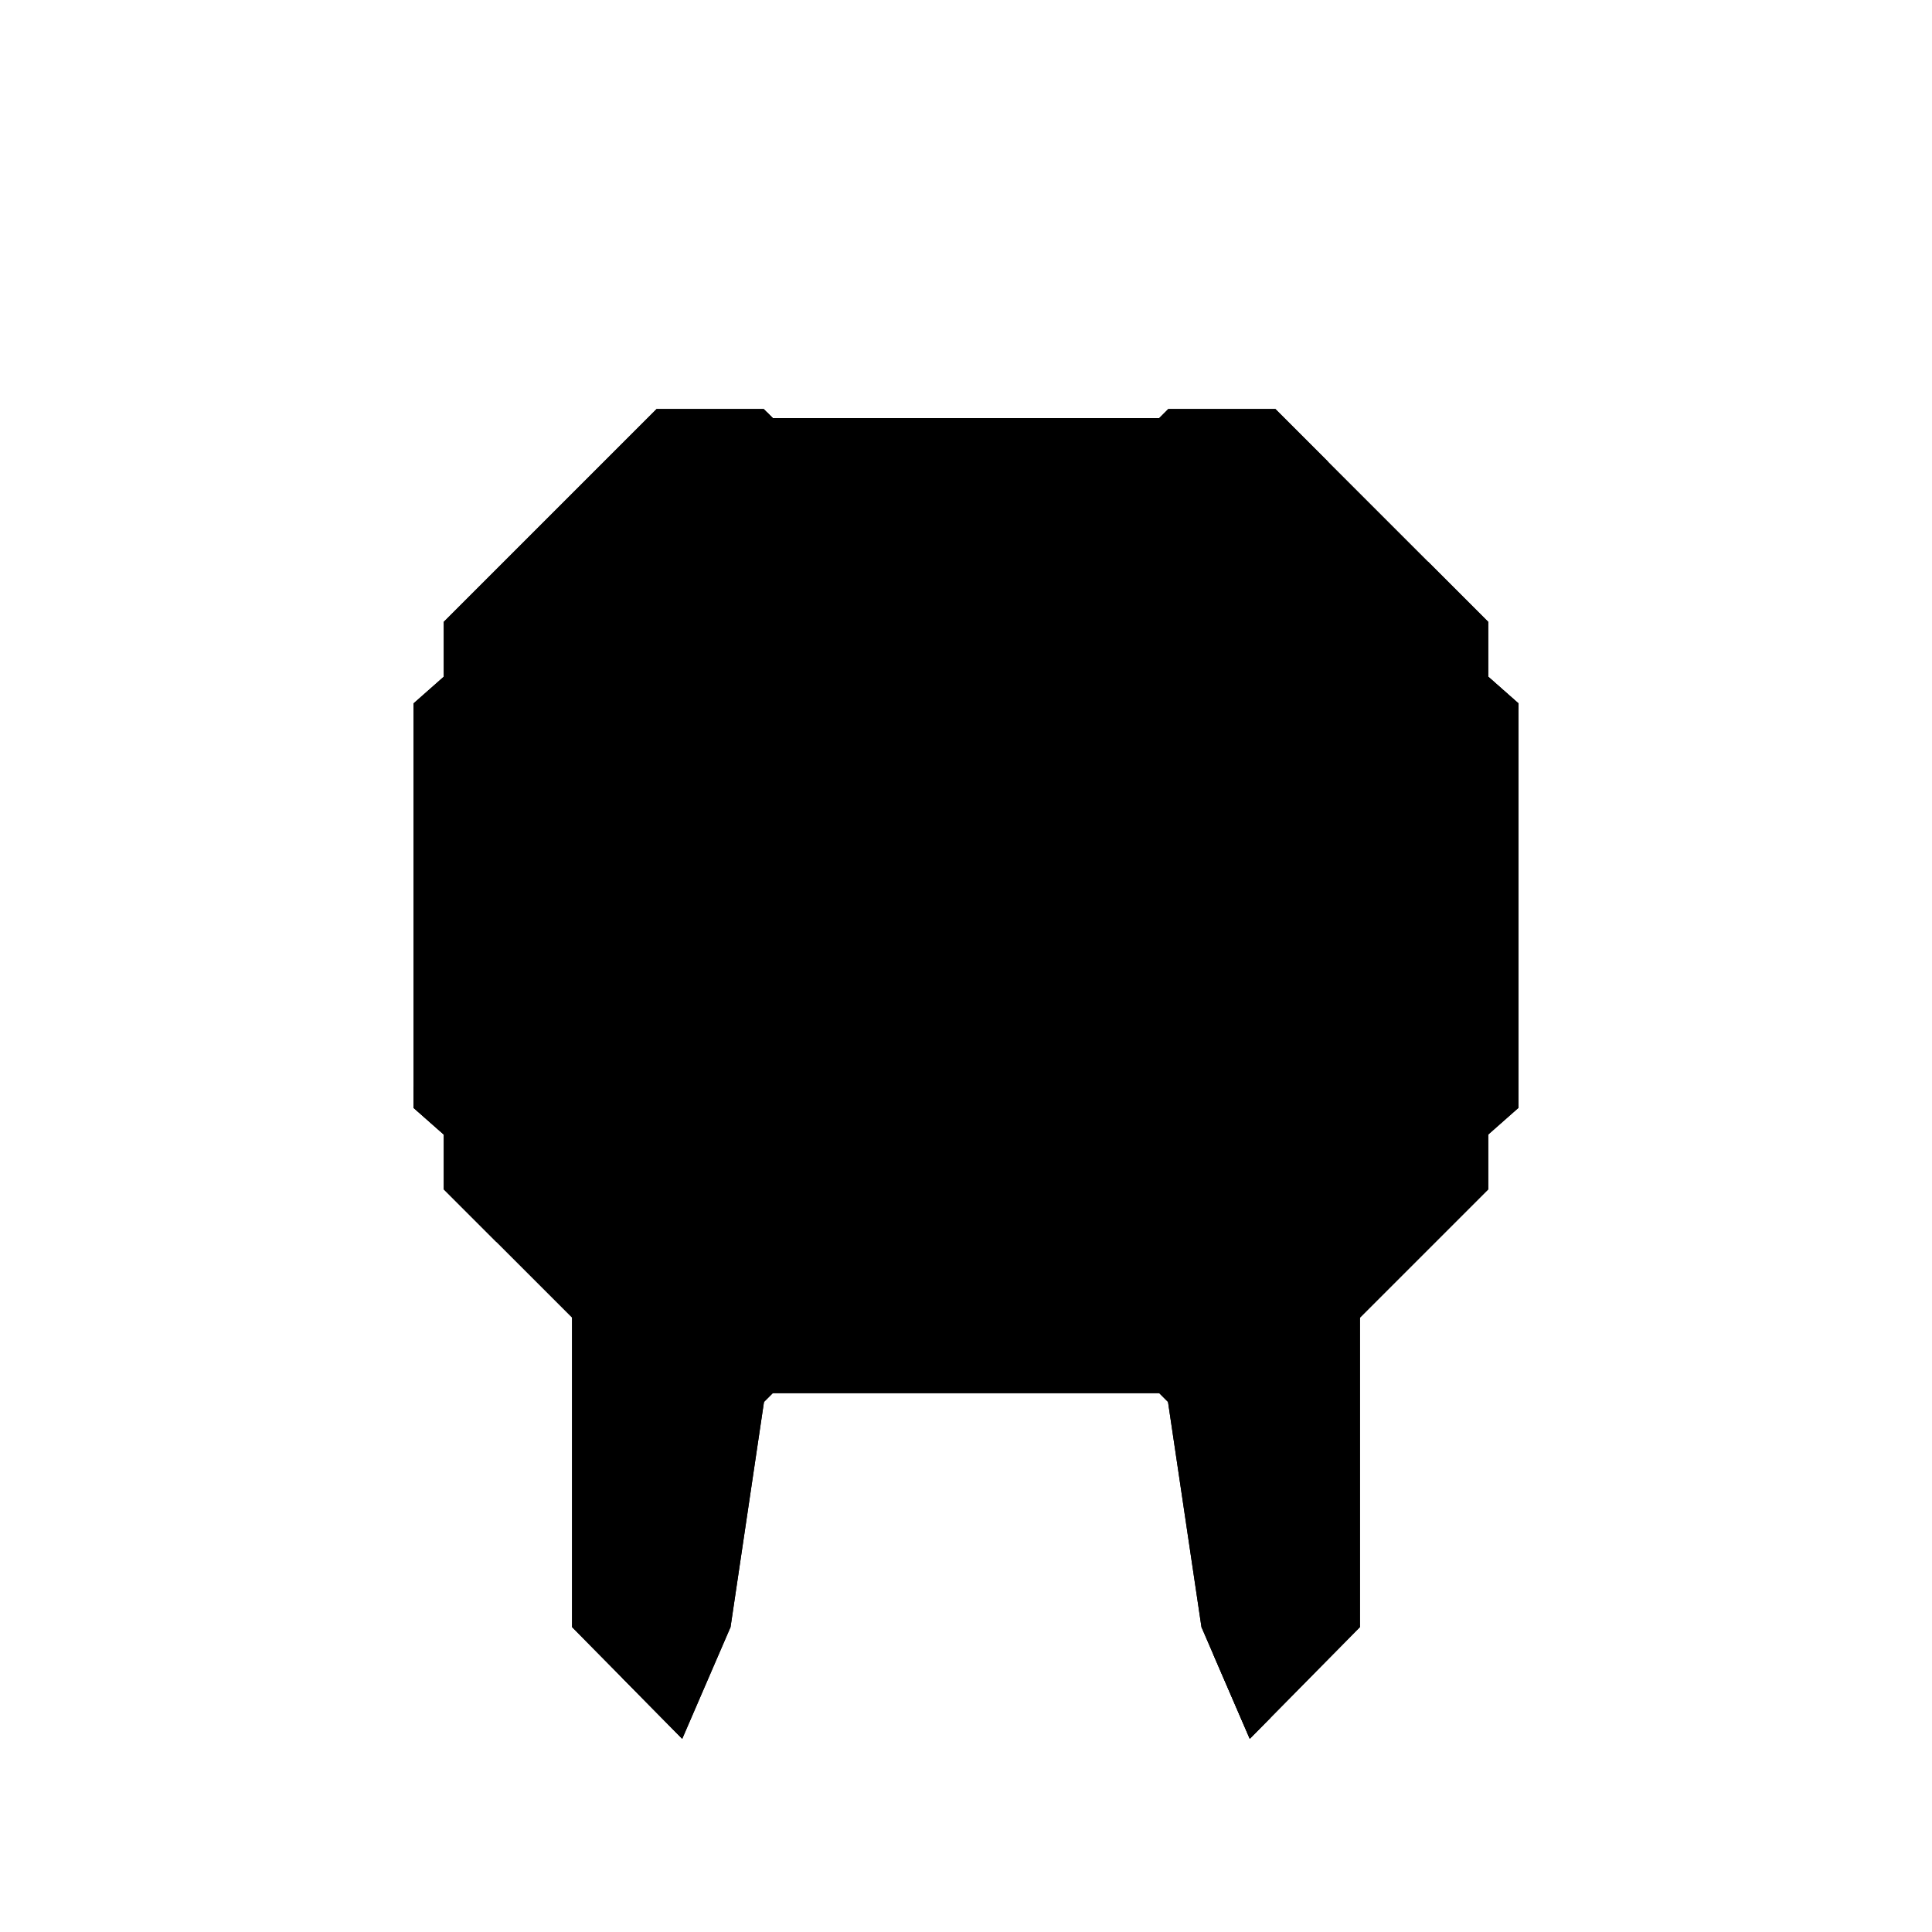
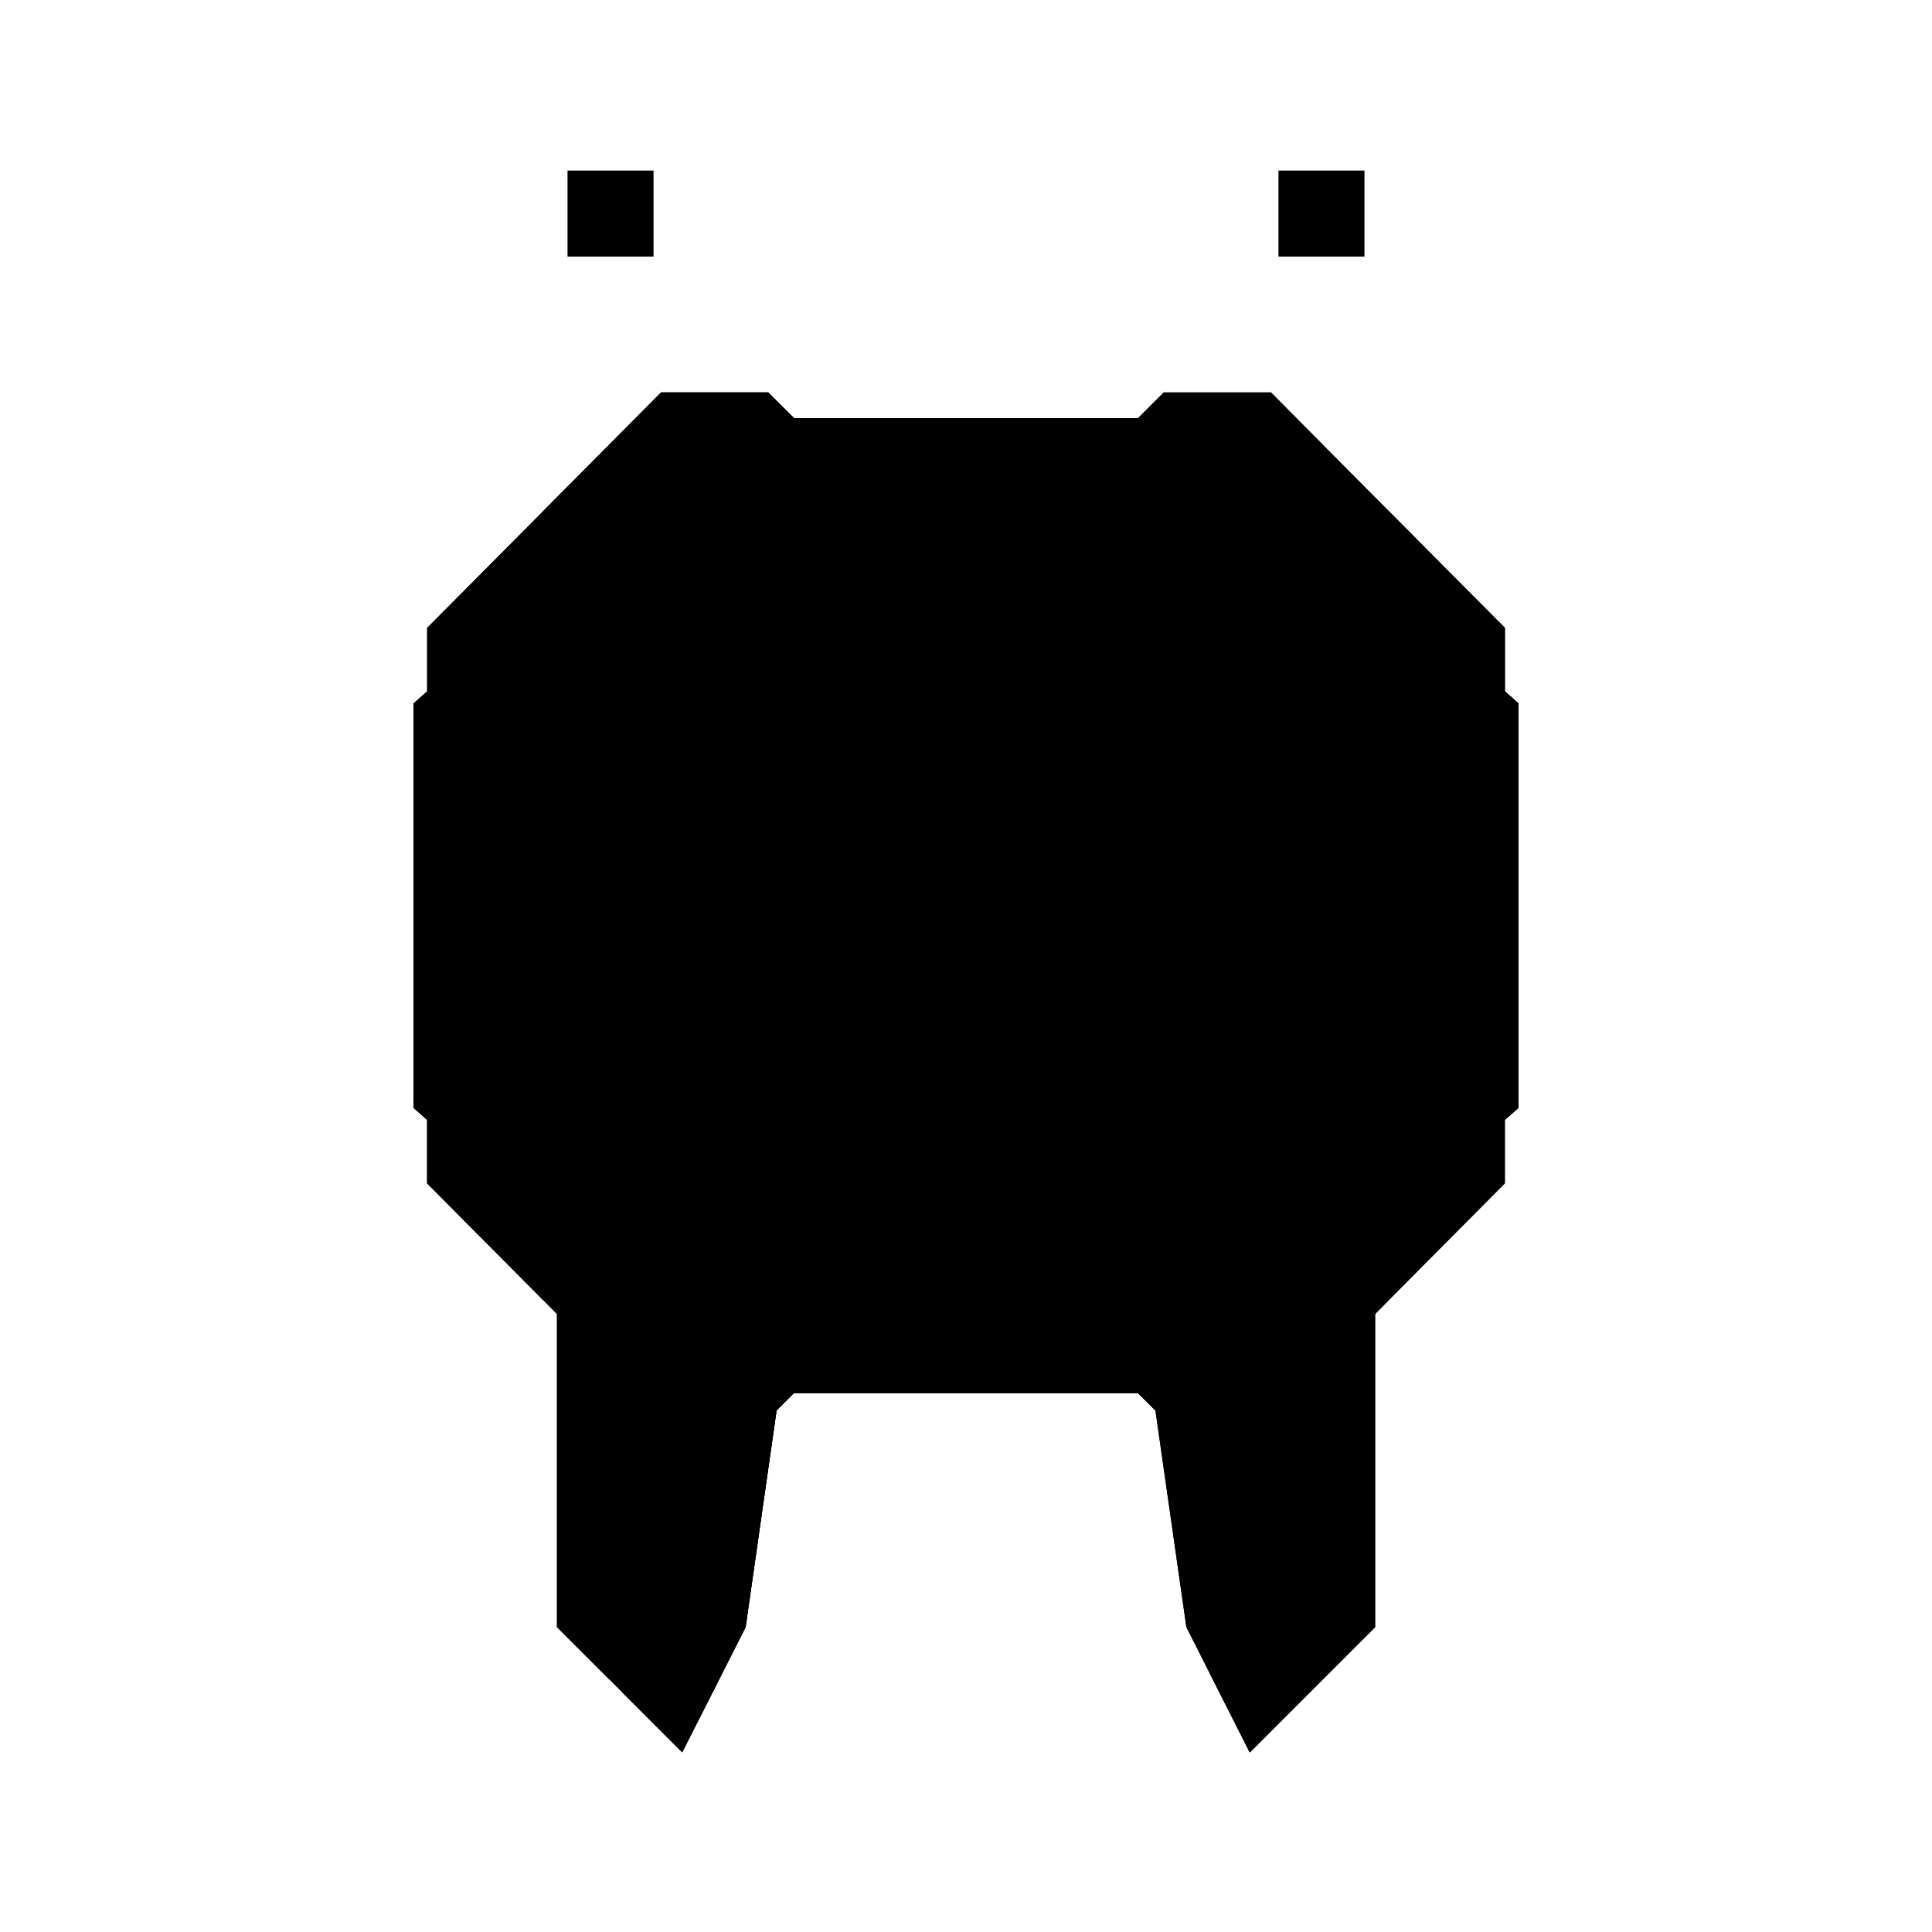
<svg xmlns="http://www.w3.org/2000/svg" width="128" height="128" viewBox="0 0 128 128">
  <defs>
    <filter id="glowS" x="-100%" y="-100%" width="300%" height="300%">
      <feGaussianBlur stdDeviation="2" />
    </filter>
    <filter id="glowM" x="-100%" y="-100%" width="300%" height="300%">
      <feGaussianBlur stdDeviation="5" />
    </filter>
    <filter id="glowL" x="-100%" y="-100%" width="300%" height="300%">
      <feGaussianBlur stdDeviation="12" />
    </filter>
  </defs>
  <g id="base">
-     <clipPath id="c85">
-       <path d="M37.9,80.2 L52.5,80.2 L48.4,107.8 L45.2,115.2 L37.9,107.8 Z" />
+     <polyline points="49.4,34.2 40.5,14.1" fill="none" stroke="@INK@" stroke-width="2.6" stroke-linejoin="round" stroke-linecap="round" />
+     <polyline points="49.4,34.2 40.5,14.1" fill="none" stroke="@GUN_HI@" stroke-width="1.1" stroke-linejoin="round" stroke-linecap="round" />
+     <polyline points="78.6,34.2 87.5,14.1" fill="none" stroke="@INK@" stroke-width="2.6" stroke-linejoin="round" stroke-linecap="round" />
+     <polyline points="78.6,34.2 87.5,14.1" fill="none" stroke="@GUN_HI@" stroke-width="1.1" stroke-linejoin="round" stroke-linecap="round" />
+     <clipPath id="c29">
+       <path d="M36.9,78.4 L53.6,78.4 L49.4,107.8 L45.2,116.1 L36.9,107.8 Z" />
    </clipPath>
-     <polygon points="37.9,80.2 52.5,80.2 48.4,107.8 45.2,115.2 37.9,107.8" fill="@BRUISE@" />
-     <clipPath id="c86">
-       <path d="M75.5,80.2 L90.1,80.2 L90.1,107.8 L82.8,115.2 L79.6,107.8 Z" />
+     <polygon points="36.9,78.4 53.6,78.4 49.4,107.8 45.2,116.1 36.9,107.8" fill="@BRUISE@" />
+     <clipPath id="c30">
+       <path d="M74.4,78.4 L91.1,78.4 L91.1,107.8 L82.8,116.1 L78.6,107.8 Z" />
    </clipPath>
-     <polygon points="75.5,80.2 90.1,80.2 90.1,107.8 82.8,115.2 79.6,107.8" fill="@BRUISE@" />
-     <clipPath id="c87">
+     <polygon points="74.4,78.4 91.1,78.4 91.1,107.8 82.8,116.1 78.6,107.8" fill="@BRUISE@" />
+     <clipPath id="c31">
      <path d="M79.2,27.7 L100.6,46.6 L100.6,73.4 L79.2,92.3 L48.8,92.3 L27.4,73.4 L27.4,46.6 L48.8,27.7 Z" />
    </clipPath>
    <polygon points="79.2,27.7 100.6,46.6 100.6,73.4 79.2,92.3 48.8,92.3 27.4,73.4 27.4,46.6 48.8,27.7" fill="@STEEL@" />
  </g>
  <g id="shadow">
-     <path d="M37.9,80.2 L52.5,80.2 L48.4,107.8 L45.2,115.2 L37.9,107.8 Z M33.9,76.2 L48.5,76.2 L44.4,103.8 L41.2,111.2 L33.9,103.8 Z" fill="@BRUISE_SH@" fill-rule="evenodd" clip-path="url(#c85)" />
-     <path d="M75.5,80.2 L90.1,80.2 L90.1,107.8 L82.8,115.2 L79.6,107.8 Z M71.5,76.2 L86.1,76.2 L86.1,103.8 L78.8,111.2 L75.6,103.8 Z" fill="@BRUISE_SH@" fill-rule="evenodd" clip-path="url(#c86)" />
-     <path d="M79.2,27.7 L100.6,46.6 L100.6,73.4 L79.2,92.3 L48.8,92.3 L27.4,73.4 L27.4,46.6 L48.8,27.7 Z M67.2,15.7 L88.6,34.6 L88.6,61.4 L67.2,80.3 L36.8,80.3 L15.4,61.4 L15.4,34.6 L36.8,15.7 Z" fill="@STEEL_SH@" fill-rule="evenodd" clip-path="url(#c87)" />
+     <path d="M36.9,78.4 L53.6,78.4 L49.4,107.8 L45.2,116.1 L36.9,107.8 Z M32.9,74.4 L49.6,74.4 L45.4,103.8 L41.2,112.1 L32.9,103.8 Z" fill="@BRUISE_SH@" fill-rule="evenodd" clip-path="url(#c29)" />
+     <polygon points="46.3,69.2 66.1,69.2 66.1,124.4 46.3,124.4" fill="@BRUISE_SH@" clip-path="url(#c29)" />
+     <path d="M74.4,78.4 L91.1,78.4 L91.1,107.8 L82.8,116.1 L78.6,107.8 Z M70.4,74.4 L87.1,74.4 L87.1,103.8 L78.8,112.1 L74.6,103.8 Z" fill="@BRUISE_SH@" fill-rule="evenodd" clip-path="url(#c30)" />
+     <polygon points="83.8,69.2 103.6,69.2 103.6,124.4 83.8,124.4" fill="@BRUISE_SH@" clip-path="url(#c30)" />
+     <path d="M79.2,27.7 L100.6,46.6 L100.6,73.4 L79.2,92.3 L48.8,92.3 L27.4,73.4 L27.4,46.6 L48.8,27.7 Z M75.2,23.7 L96.6,42.6 L96.6,69.4 L75.2,88.3 L44.8,88.3 L23.4,69.4 L23.4,42.6 L44.8,23.7 Z" fill="@STEEL_SH@" fill-rule="evenodd" clip-path="url(#c31)" />
+     <polygon points="70.3,4.8 147.4,4.8 147.4,133.6 1.4,133.6 49.4,74.7" fill="@STEEL_SH@" clip-path="url(#c31)" />
  </g>
  <g id="highlight">
-     <path d="M37.9,80.2 L52.5,80.2 L48.4,107.8 L45.2,115.2 L37.9,107.8 Z M41.4,83.7 L56,83.7 L51.9,111.3 L48.7,118.7 L41.4,111.3 Z" fill="@BRUISE_HI@" fill-rule="evenodd" clip-path="url(#c85)" />
-     <path d="M75.5,80.2 L90.1,80.2 L90.1,107.8 L82.8,115.2 L79.6,107.8 Z M79,83.7 L93.6,83.7 L93.6,111.3 L86.3,118.7 L83.1,111.3 Z" fill="@BRUISE_HI@" fill-rule="evenodd" clip-path="url(#c86)" />
-     <path d="M79.2,27.7 L100.6,46.6 L100.6,73.4 L79.2,92.3 L48.8,92.3 L27.4,73.4 L27.4,46.6 L48.8,27.7 Z M82.7,31.2 L104.1,50.1 L104.1,76.9 L82.7,95.8 L52.3,95.8 L30.9,76.9 L30.9,50.1 L52.3,31.2 Z" fill="@STEEL_HI@" fill-rule="evenodd" clip-path="url(#c87)" />
+     <path d="M36.9,78.4 L53.6,78.4 L49.4,107.8 L45.2,116.1 L36.9,107.8 Z M40.4,81.9 L57.1,81.9 L52.9,111.3 L48.7,119.6 L40.4,111.3 Z" fill="@BRUISE_HI@" fill-rule="evenodd" clip-path="url(#c29)" />
+     <path d="M74.4,78.4 L91.1,78.4 L91.1,107.8 L82.8,116.1 L78.6,107.8 Z M77.9,81.9 L94.6,81.9 L94.6,111.3 L86.3,119.6 L82.1,111.3 Z" fill="@BRUISE_HI@" fill-rule="evenodd" clip-path="url(#c30)" />
+     <path d="M79.2,27.7 L100.6,46.6 L100.6,73.4 L79.2,92.3 L48.8,92.3 L27.4,73.4 L27.4,46.6 L48.8,27.7 Z M82.7,31.2 L104.1,50.1 L104.1,76.9 L82.7,95.8 L52.3,95.8 L30.9,76.9 L30.9,50.1 L52.3,31.2 Z" fill="@STEEL_HI@" fill-rule="evenodd" clip-path="url(#c31)" />
+     <polyline points="31.1,72 31.1,48 50.4,30.9" fill="none" stroke="@BONE@" stroke-width="1.8" stroke-linejoin="round" stroke-linecap="round" />
  </g>
  <g id="ink">
-     <polygon points="37.9,80.2 52.5,80.2 48.4,107.8 45.2,115.2 37.9,107.8" fill="none" stroke="@INK@" stroke-width="3.5" stroke-linejoin="round" />
-     <polygon points="75.5,80.2 90.1,80.2 90.1,107.8 82.8,115.2 79.6,107.8" fill="none" stroke="@INK@" stroke-width="3.5" stroke-linejoin="round" />
-     <polygon points="79.2,27.7 100.6,46.6 100.6,73.4 79.2,92.3 48.8,92.3 27.4,73.4 27.4,46.6 48.8,27.7" fill="none" stroke="@INK@" stroke-width="4" stroke-linejoin="round" />
-     <polygon points="73.6,39.6 87.1,51.6 87.1,68.4 73.6,80.4 54.4,80.4 40.9,68.4 40.9,51.6 54.4,39.6" fill="none" stroke="@INK@" stroke-width="2" stroke-linejoin="round" />
+     <polygon points="36.9,78.4 53.6,78.4 49.4,107.8 45.2,116.1 36.9,107.8" fill="none" stroke="@INK@" stroke-width="3.6" stroke-linejoin="round" />
+     <polyline points="37.9,87.6 52.5,87.6" fill="none" stroke="@INK@" stroke-width="1.6" stroke-linejoin="round" stroke-linecap="round" />
+     <polyline points="37.9,95 52.5,95" fill="none" stroke="@INK@" stroke-width="1.6" stroke-linejoin="round" stroke-linecap="round" />
+     <polygon points="41.7,98 48.7,98 48.7,103 41.7,103" fill="@INK@" />
+     <polyline points="42.9,99.2 47.5,99.2" fill="none" stroke="@GUN_HI@" stroke-width="1.1" stroke-linejoin="round" stroke-linecap="round" />
+     <polyline points="42.9,101.7 47.5,101.7" fill="none" stroke="@GUN_HI@" stroke-width="1.1" stroke-linejoin="round" stroke-linecap="round" />
+     <polygon points="41.6,107.8 48.9,107.8 45.2,113.4" fill="none" stroke="@INK@" stroke-width="2.4" stroke-linejoin="round" />
+     <polygon points="74.4,78.4 91.1,78.4 91.1,107.8 82.8,116.1 78.6,107.8" fill="none" stroke="@INK@" stroke-width="3.6" stroke-linejoin="round" />
+     <polyline points="75.5,87.6 90.1,87.6" fill="none" stroke="@INK@" stroke-width="1.6" stroke-linejoin="round" stroke-linecap="round" />
+     <polyline points="75.5,95 90.1,95" fill="none" stroke="@INK@" stroke-width="1.6" stroke-linejoin="round" stroke-linecap="round" />
+     <polygon points="79.3,98 86.3,98 86.3,103 79.3,103" fill="@INK@" />
+     <polyline points="80.5,99.2 85.1,99.2" fill="none" stroke="@GUN_HI@" stroke-width="1.1" stroke-linejoin="round" stroke-linecap="round" />
+     <polyline points="80.5,101.7 85.1,101.7" fill="none" stroke="@GUN_HI@" stroke-width="1.1" stroke-linejoin="round" stroke-linecap="round" />
+     <polygon points="79.1,107.8 86.4,107.8 82.8,113.4" fill="none" stroke="@INK@" stroke-width="2.4" stroke-linejoin="round" />
+     <polygon points="79.2,27.7 100.6,46.6 100.6,73.4 79.2,92.3 48.8,92.3 27.4,73.4 27.4,46.6 48.8,27.7" fill="none" stroke="@INK@" stroke-width="5" stroke-linejoin="round" />
+     <polygon points="73.6,39.6 87.1,51.6 87.1,68.4 73.6,80.4 54.4,80.4 40.9,68.4 40.9,51.6 54.4,39.6" fill="none" stroke="@INK@" stroke-width="2.2" stroke-linejoin="round" />
+     <polyline points="100.6,46.6 87.1,51.6" fill="none" stroke="@INK@" stroke-width="1.6" stroke-linejoin="round" stroke-linecap="round" />
+     <polyline points="79.2,92.3 73.6,80.4" fill="none" stroke="@INK@" stroke-width="1.6" stroke-linejoin="round" stroke-linecap="round" />
+     <polyline points="27.4,73.4 40.9,68.4" fill="none" stroke="@INK@" stroke-width="1.6" stroke-linejoin="round" stroke-linecap="round" />
+     <polyline points="48.8,27.7 54.4,39.6" fill="none" stroke="@INK@" stroke-width="1.6" stroke-linejoin="round" stroke-linecap="round" />
+     <polygon points="76.4,34.9 76.4,37 74.2,37 74.2,34.9" fill="@GUN_HI@" />
+     <polygon points="76.4,34.9 76.4,37 74.2,37 74.2,34.9" fill="none" stroke="@INK@" stroke-width="0.9" stroke-linejoin="round" />
+     <polygon points="92.3,49 92.3,51.1 90.2,51.1 90.2,49" fill="@GUN_HI@" />
+     <polygon points="92.3,49 92.3,51.1 90.2,51.1 90.2,49" fill="none" stroke="@INK@" stroke-width="0.9" stroke-linejoin="round" />
+     <polygon points="92.3,68.9 92.3,71 90.2,71 90.2,68.9" fill="@GUN_HI@" />
+     <polygon points="92.3,68.9 92.3,71 90.2,71 90.2,68.9" fill="none" stroke="@INK@" stroke-width="0.9" stroke-linejoin="round" />
+     <polygon points="76.4,83 76.4,85.1 74.2,85.1 74.2,83" fill="@GUN_HI@" />
+     <polygon points="76.4,83 76.4,85.1 74.2,85.1 74.2,83" fill="none" stroke="@INK@" stroke-width="0.9" stroke-linejoin="round" />
+     <polygon points="53.8,83 53.8,85.1 51.6,85.1 51.6,83" fill="@GUN_HI@" />
+     <polygon points="53.8,83 53.8,85.1 51.6,85.1 51.6,83" fill="none" stroke="@INK@" stroke-width="0.9" stroke-linejoin="round" />
+     <polygon points="37.8,68.9 37.8,71 35.7,71 35.7,68.9" fill="@GUN_HI@" />
+     <polygon points="37.8,68.9 37.8,71 35.7,71 35.7,68.9" fill="none" stroke="@INK@" stroke-width="0.9" stroke-linejoin="round" />
+     <polygon points="37.8,49 37.8,51.1 35.7,51.1 35.7,49" fill="@GUN_HI@" />
+     <polygon points="37.8,49 37.8,51.1 35.7,51.1 35.7,49" fill="none" stroke="@INK@" stroke-width="0.9" stroke-linejoin="round" />
+     <polygon points="53.8,34.9 53.8,37 51.6,37 51.6,34.9" fill="@GUN_HI@" />
+     <polygon points="53.8,34.9 53.8,37 51.6,37 51.6,34.9" fill="none" stroke="@INK@" stroke-width="0.9" stroke-linejoin="round" />
+     <polygon points="97.4,47 97.4,49.4 95,49.4 95,47" fill="@GUN_HI@" />
+     <polygon points="97.4,47 97.4,49.4 95,49.4 95,47" fill="none" stroke="@INK@" stroke-width="0.9" stroke-linejoin="round" />
+     <polygon points="78.5,87.2 78.5,89.6 76.1,89.6 76.1,87.2" fill="@GUN_HI@" />
+     <polygon points="78.5,87.2 78.5,89.6 76.1,89.6 76.1,87.2" fill="none" stroke="@INK@" stroke-width="0.9" stroke-linejoin="round" />
+     <polygon points="33,70.6 33,73 30.6,73 30.6,70.6" fill="@GUN_HI@" />
+     <polygon points="33,70.6 33,73 30.6,73 30.6,70.6" fill="none" stroke="@INK@" stroke-width="0.9" stroke-linejoin="round" />
+     <polygon points="51.9,30.4 51.9,32.8 49.5,32.8 49.5,30.4" fill="@GUN_HI@" />
+     <polygon points="51.9,30.4 51.9,32.8 49.5,32.8 49.5,30.4" fill="none" stroke="@INK@" stroke-width="0.9" stroke-linejoin="round" />
+     <polyline points="41.9,39.3 46.5,39.3" fill="none" stroke="@BONE@" stroke-width="1.1" stroke-linejoin="round" stroke-linecap="round" />
+     <polyline points="46.5,39.3 46.5,43.9" fill="none" stroke="@BONE@" stroke-width="1.1" stroke-linejoin="round" stroke-linecap="round" />
+     <polyline points="41.9,41.6 46.5,41.6" fill="none" stroke="@BONE@" stroke-width="1.1" stroke-linejoin="round" stroke-linecap="round" />
+     <polyline points="44.2,41.6 41.9,43.9" fill="none" stroke="@BONE@" stroke-width="1.1" stroke-linejoin="round" stroke-linecap="round" />
+     <polygon points="55,86.3 73,86.3 73,90.8 55,90.8" fill="@BONE@" />
+     <polygon points="55,90.8 57.7,90.8 60.7,86.3 58,86.3" fill="@INK@" />
+     <polygon points="61,90.8 63.7,90.8 66.7,86.3 64,86.3" fill="@INK@" />
+     <polygon points="67,90.8 69.7,90.8 72.7,86.3 70,86.3" fill="@INK@" />
+     <polygon points="55,86.3 73,86.3 73,90.8 55,90.8" fill="none" stroke="@INK@" stroke-width="1.1" stroke-linejoin="round" />
    <polygon points="69.9,45.7 78.3,54.1 78.3,65.9 69.9,74.3 58.1,74.3 49.7,65.9 49.7,54.1 58.1,45.7" fill="@INK@" />
  </g>
  <g id="detail">
-     <clipPath id="c88">
-       <path d="M29.4,41.2 L43.5,27.1 L50.6,27.1 L54.8,31.3 L54.8,38.4 L40.7,52.6 L33.6,52.6 L29.4,48.3 Z" />
+     <polygon points="43.3,11.3 43.3,17 37.6,17 37.6,11.3" fill="@INK@" />
+     <polygon points="90.4,11.3 90.4,17 84.7,17 84.7,11.3" fill="@INK@" />
+     <polygon points="32.7,56.6 37.2,59.2 37.2,64.4 32.7,67 28.2,64.4 28.2,59.2" fill="@INK@" />
+     <polygon points="95.3,56.6 99.8,59.2 99.8,64.4 95.3,67 90.8,64.4 90.8,59.2" fill="@INK@" />
+     <clipPath id="c32">
+       <path d="M28.3,41.6 L43.8,26 L50.9,26 L55.9,31 L55.9,38.1 L40.3,53.6 L33.2,53.6 L28.3,48.7 Z" />
    </clipPath>
-     <polygon points="29.4,41.2 43.5,27.1 50.6,27.1 54.8,31.3 54.8,38.4 40.7,52.6 33.6,52.6 29.4,48.3" fill="@BRUISE@" />
-     <path d="M29.4,41.2 L43.5,27.1 L50.6,27.1 L54.8,31.3 L54.8,38.4 L40.7,52.6 L33.6,52.6 L29.4,48.3 Z M25.4,37.2 L39.5,23.1 L46.6,23.1 L50.8,27.3 L50.8,34.4 L36.7,48.6 L29.6,48.6 L25.4,44.3 Z" fill="@BRUISE_SH@" fill-rule="evenodd" clip-path="url(#c88)" />
-     <path d="M29.4,41.2 L43.5,27.1 L50.6,27.1 L54.8,31.3 L54.8,38.4 L40.7,52.6 L33.6,52.6 L29.4,48.3 Z M32.9,44.7 L47,30.6 L54.1,30.6 L58.3,34.8 L58.3,41.9 L44.2,56.1 L37.1,56.1 L32.9,51.8 Z" fill="@BRUISE_HI@" fill-rule="evenodd" clip-path="url(#c88)" />
-     <polygon points="29.4,41.2 43.5,27.1 50.6,27.1 54.8,31.3 54.8,38.4 40.7,52.6 33.6,52.6 29.4,48.3" fill="none" stroke="@INK@" stroke-width="3" stroke-linejoin="round" />
-     <polygon points="37.3,41.8 44.1,35 45.8,35 46.9,36.2 46.9,37.9 40.1,44.6 38.4,44.6 37.3,43.5" fill="@INK@" />
-     <clipPath id="c89">
-       <path d="M84.5,27.1 L98.6,41.2 L98.6,48.3 L94.4,52.6 L87.3,52.6 L73.2,38.4 L73.2,31.3 L77.4,27.1 Z" />
+     <polygon points="28.3,41.6 43.8,26 50.9,26 55.9,31 55.9,38.1 40.3,53.6 33.2,53.6 28.3,48.7" fill="@BRUISE@" />
+     <path d="M28.3,41.6 L43.8,26 L50.9,26 L55.9,31 L55.9,38.1 L40.3,53.6 L33.2,53.6 L28.3,48.7 Z M24.3,37.6 L39.8,22 L46.9,22 L51.9,27 L51.9,34.1 L36.3,49.6 L29.2,49.6 L24.3,44.7 Z" fill="@BRUISE_SH@" fill-rule="evenodd" clip-path="url(#c32)" />
+     <path d="M28.3,41.6 L43.8,26 L50.9,26 L55.9,31 L55.9,38.1 L40.3,53.6 L33.2,53.6 L28.3,48.7 Z M31.8,45.1 L47.3,29.5 L54.4,29.5 L59.4,34.5 L59.4,41.6 L43.8,57.1 L36.7,57.1 L31.8,52.2 Z" fill="@BRUISE_HI@" fill-rule="evenodd" clip-path="url(#c32)" />
+     <polygon points="27.9,25.7 49.2,4.5 77.4,32.8 56.2,54" fill="@BRUISE_SH@" clip-path="url(#c32)" />
+     <polygon points="28.3,41.6 43.8,26 50.9,26 55.9,31 55.9,38.1 40.3,53.6 33.2,53.6 28.3,48.7" fill="none" stroke="@INK@" stroke-width="3.2" stroke-linejoin="round" />
+     <polygon points="36.8,42 44.3,34.5 46,34.5 47.4,35.9 47.4,37.6 39.9,45.1 38.2,45.1 36.8,43.7" fill="@INK@" />
+     <polygon points="34.7,47.3 34.7,49.4 32.5,49.4 32.5,47.3" fill="@GUN_HI@" />
+     <polygon points="34.7,47.3 34.7,49.4 32.5,49.4 32.5,47.3" fill="none" stroke="@INK@" stroke-width="0.9" stroke-linejoin="round" />
+     <polygon points="51.6,30.3 51.6,32.4 49.5,32.4 49.5,30.3" fill="@GUN_HI@" />
+     <polygon points="51.6,30.3 51.6,32.4 49.5,32.4 49.5,30.3" fill="none" stroke="@INK@" stroke-width="0.9" stroke-linejoin="round" />
+     <polyline points="35,54 56.2,32.8" fill="none" stroke="@INK@" stroke-width="1.2" stroke-linejoin="round" stroke-linecap="round" />
+     <polyline points="29,43.7 41.7,31" fill="none" stroke="@BONE@" stroke-width="1.3" stroke-linejoin="round" stroke-linecap="round" />
+     <clipPath id="c33">
+       <path d="M84.2,26 L99.7,41.6 L99.7,48.7 L94.8,53.6 L87.7,53.6 L72.1,38.1 L72.1,31 L77.1,26 Z" />
    </clipPath>
-     <polygon points="84.5,27.1 98.6,41.2 98.6,48.3 94.4,52.6 87.3,52.6 73.2,38.4 73.2,31.3 77.4,27.1" fill="@BRUISE@" />
-     <path d="M84.5,27.1 L98.6,41.2 L98.6,48.3 L94.4,52.6 L87.3,52.6 L73.2,38.4 L73.2,31.3 L77.4,27.1 Z M80.5,23.1 L94.6,37.2 L94.6,44.3 L90.4,48.6 L83.3,48.6 L69.2,34.4 L69.2,27.3 L73.4,23.1 Z" fill="@BRUISE_SH@" fill-rule="evenodd" clip-path="url(#c89)" />
-     <path d="M84.5,27.1 L98.6,41.2 L98.6,48.3 L94.4,52.6 L87.3,52.6 L73.2,38.4 L73.2,31.3 L77.4,27.1 Z M88,30.6 L102.1,44.7 L102.1,51.8 L97.9,56.1 L90.8,56.1 L76.7,41.9 L76.7,34.8 L80.9,30.6 Z" fill="@BRUISE_HI@" fill-rule="evenodd" clip-path="url(#c89)" />
-     <polygon points="84.5,27.1 98.6,41.2 98.6,48.3 94.4,52.6 87.3,52.6 73.2,38.4 73.2,31.3 77.4,27.1" fill="none" stroke="@INK@" stroke-width="3" stroke-linejoin="round" />
-     <polygon points="83.9,35 90.7,41.8 90.7,43.5 89.6,44.6 87.9,44.6 81.1,37.9 81.1,36.2 82.2,35" fill="@INK@" />
-     <clipPath id="c90">
-       <path d="M98.6,78.8 L84.5,92.9 L77.4,92.9 L73.2,88.7 L73.2,81.6 L87.3,67.4 L94.4,67.4 L98.6,71.7 Z" />
+     <polygon points="84.2,26 99.7,41.6 99.7,48.7 94.8,53.6 87.7,53.6 72.1,38.1 72.1,31 77.1,26" fill="@BRUISE@" />
+     <path d="M84.2,26 L99.7,41.6 L99.7,48.7 L94.8,53.6 L87.7,53.6 L72.1,38.1 L72.1,31 L77.1,26 Z M80.2,22 L95.7,37.6 L95.7,44.7 L90.8,49.6 L83.7,49.6 L68.1,34.1 L68.1,27 L73.1,22 Z" fill="@BRUISE_SH@" fill-rule="evenodd" clip-path="url(#c33)" />
+     <path d="M84.2,26 L99.7,41.6 L99.7,48.7 L94.8,53.6 L87.7,53.6 L72.1,38.1 L72.1,31 L77.1,26 Z M87.7,29.5 L103.2,45.1 L103.2,52.2 L98.3,57.1 L91.2,57.1 L75.6,41.6 L75.6,34.5 L80.6,29.5 Z" fill="@BRUISE_HI@" fill-rule="evenodd" clip-path="url(#c33)" />
+     <polygon points="100.1,25.7 121.3,46.9 93,75.2 71.8,54" fill="@BRUISE_SH@" clip-path="url(#c33)" />
+     <polygon points="84.2,26 99.7,41.6 99.7,48.7 94.8,53.6 87.7,53.6 72.1,38.1 72.1,31 77.1,26" fill="none" stroke="@INK@" stroke-width="3.2" stroke-linejoin="round" />
+     <polygon points="83.7,34.5 91.2,42 91.2,43.7 89.8,45.1 88.1,45.1 80.6,37.6 80.6,35.9 82,34.5" fill="@INK@" />
+     <polygon points="78.5,30.3 78.5,32.4 76.4,32.4 76.4,30.3" fill="@GUN_HI@" />
+     <polygon points="78.5,30.3 78.5,32.4 76.4,32.4 76.4,30.3" fill="none" stroke="@INK@" stroke-width="0.9" stroke-linejoin="round" />
+     <polygon points="95.5,47.3 95.5,49.4 93.3,49.4 93.3,47.3" fill="@GUN_HI@" />
+     <polygon points="95.5,47.3 95.5,49.4 93.3,49.4 93.3,47.3" fill="none" stroke="@INK@" stroke-width="0.9" stroke-linejoin="round" />
+     <polyline points="71.8,32.8 93,54" fill="none" stroke="@INK@" stroke-width="1.2" stroke-linejoin="round" stroke-linecap="round" />
+     <polyline points="82,26.8 94.8,39.5" fill="none" stroke="@BONE@" stroke-width="1.3" stroke-linejoin="round" stroke-linecap="round" />
+     <clipPath id="c34">
+       <path d="M99.7,78.4 L84.2,94 L77.1,94 L72.1,89 L72.1,81.9 L87.7,66.4 L94.8,66.4 L99.7,71.3 Z" />
    </clipPath>
-     <polygon points="98.6,78.8 84.5,92.9 77.4,92.9 73.2,88.7 73.2,81.6 87.3,67.4 94.4,67.4 98.6,71.7" fill="@BRUISE@" />
-     <path d="M98.6,78.8 L84.5,92.9 L77.4,92.9 L73.2,88.7 L73.2,81.6 L87.3,67.4 L94.4,67.4 L98.6,71.7 Z M94.6,74.8 L80.5,88.9 L73.4,88.9 L69.2,84.7 L69.2,77.6 L83.3,63.4 L90.4,63.4 L94.6,67.7 Z" fill="@BRUISE_SH@" fill-rule="evenodd" clip-path="url(#c90)" />
-     <path d="M98.6,78.8 L84.5,92.9 L77.4,92.9 L73.2,88.7 L73.2,81.6 L87.3,67.4 L94.4,67.4 L98.6,71.7 Z M102.1,82.3 L88,96.4 L80.9,96.4 L76.7,92.2 L76.7,85.1 L90.8,70.9 L97.9,70.9 L102.1,75.2 Z" fill="@BRUISE_HI@" fill-rule="evenodd" clip-path="url(#c90)" />
-     <polygon points="98.6,78.8 84.5,92.9 77.4,92.9 73.2,88.7 73.2,81.6 87.3,67.4 94.4,67.4 98.6,71.7" fill="none" stroke="@INK@" stroke-width="3" stroke-linejoin="round" />
-     <polygon points="90.7,78.2 83.9,85 82.2,85 81.1,83.8 81.1,82.1 87.9,75.4 89.6,75.4 90.7,76.5" fill="@INK@" />
-     <clipPath id="c91">
-       <path d="M43.5,92.9 L29.4,78.8 L29.4,71.7 L33.6,67.4 L40.7,67.4 L54.8,81.6 L54.8,88.7 L50.6,92.9 Z" />
+     <polygon points="99.7,78.4 84.2,94 77.1,94 72.1,89 72.1,81.9 87.7,66.4 94.8,66.4 99.7,71.3" fill="@BRUISE@" />
+     <path d="M99.7,78.4 L84.2,94 L77.1,94 L72.1,89 L72.1,81.9 L87.7,66.4 L94.8,66.4 L99.7,71.3 Z M95.7,74.4 L80.2,90 L73.1,90 L68.1,85 L68.1,77.9 L83.7,62.4 L90.8,62.4 L95.7,67.3 Z" fill="@BRUISE_SH@" fill-rule="evenodd" clip-path="url(#c34)" />
+     <path d="M99.7,78.4 L84.2,94 L77.1,94 L72.1,89 L72.1,81.9 L87.7,66.4 L94.8,66.4 L99.7,71.3 Z M103.2,81.9 L87.7,97.5 L80.6,97.5 L75.6,92.5 L75.6,85.4 L91.2,69.9 L98.3,69.9 L103.2,74.8 Z" fill="@BRUISE_HI@" fill-rule="evenodd" clip-path="url(#c34)" />
+     <polygon points="100.1,94.3 78.8,115.5 50.6,87.2 71.8,66" fill="@BRUISE_SH@" clip-path="url(#c34)" />
+     <polygon points="99.7,78.4 84.2,94 77.1,94 72.1,89 72.1,81.9 87.7,66.4 94.8,66.4 99.7,71.3" fill="none" stroke="@INK@" stroke-width="3.2" stroke-linejoin="round" />
+     <polygon points="91.2,78 83.7,85.5 82,85.5 80.6,84.1 80.6,82.4 88.1,74.9 89.8,74.9 91.2,76.3" fill="@INK@" />
+     <polygon points="95.5,70.6 95.5,72.7 93.3,72.7 93.3,70.6" fill="@GUN_HI@" />
+     <polygon points="95.5,70.6 95.5,72.7 93.3,72.7 93.3,70.6" fill="none" stroke="@INK@" stroke-width="0.9" stroke-linejoin="round" />
+     <polygon points="78.5,87.6 78.5,89.7 76.4,89.7 76.4,87.6" fill="@GUN_HI@" />
+     <polygon points="78.5,87.6 78.5,89.7 76.4,89.7 76.4,87.6" fill="none" stroke="@INK@" stroke-width="0.9" stroke-linejoin="round" />
+     <polyline points="93,66 71.8,87.2" fill="none" stroke="@INK@" stroke-width="1.2" stroke-linejoin="round" stroke-linecap="round" />
+     <clipPath id="c35">
+       <path d="M43.8,94 L28.3,78.4 L28.3,71.3 L33.2,66.4 L40.3,66.4 L55.9,81.9 L55.9,89 L50.9,94 Z" />
    </clipPath>
-     <polygon points="43.5,92.9 29.4,78.8 29.4,71.7 33.6,67.4 40.7,67.4 54.8,81.6 54.8,88.7 50.6,92.9" fill="@BRUISE@" />
-     <path d="M43.5,92.9 L29.4,78.8 L29.4,71.7 L33.6,67.4 L40.7,67.4 L54.8,81.6 L54.8,88.7 L50.6,92.9 Z M39.5,88.9 L25.4,74.8 L25.4,67.7 L29.6,63.4 L36.7,63.4 L50.8,77.6 L50.8,84.7 L46.6,88.9 Z" fill="@BRUISE_SH@" fill-rule="evenodd" clip-path="url(#c91)" />
-     <path d="M43.5,92.9 L29.4,78.8 L29.4,71.7 L33.6,67.4 L40.7,67.4 L54.8,81.6 L54.8,88.7 L50.6,92.9 Z M47,96.4 L32.9,82.3 L32.9,75.2 L37.1,70.9 L44.2,70.9 L58.3,85.1 L58.3,92.2 L54.1,96.4 Z" fill="@BRUISE_HI@" fill-rule="evenodd" clip-path="url(#c91)" />
-     <polygon points="43.5,92.9 29.4,78.8 29.4,71.7 33.6,67.4 40.7,67.4 54.8,81.6 54.8,88.7 50.6,92.9" fill="none" stroke="@INK@" stroke-width="3" stroke-linejoin="round" />
-     <polygon points="44.1,85 37.3,78.2 37.3,76.5 38.4,75.4 40.1,75.4 46.9,82.1 46.9,83.8 45.8,85" fill="@INK@" />
+     <polygon points="43.8,94 28.3,78.4 28.3,71.3 33.2,66.4 40.3,66.4 55.9,81.9 55.9,89 50.9,94" fill="@BRUISE@" />
+     <path d="M43.8,94 L28.3,78.4 L28.3,71.3 L33.2,66.4 L40.3,66.4 L55.9,81.9 L55.9,89 L50.9,94 Z M39.8,90 L24.3,74.4 L24.3,67.3 L29.2,62.4 L36.3,62.4 L51.9,77.9 L51.9,85 L46.9,90 Z" fill="@BRUISE_SH@" fill-rule="evenodd" clip-path="url(#c35)" />
+     <path d="M43.8,94 L28.3,78.4 L28.3,71.3 L33.2,66.4 L40.3,66.4 L55.9,81.9 L55.9,89 L50.9,94 Z M47.3,97.5 L31.8,81.9 L31.8,74.8 L36.7,69.9 L43.8,69.9 L59.4,85.4 L59.4,92.5 L54.4,97.5 Z" fill="@BRUISE_HI@" fill-rule="evenodd" clip-path="url(#c35)" />
+     <polygon points="27.9,94.3 6.7,73.1 35,44.8 56.2,66" fill="@BRUISE_SH@" clip-path="url(#c35)" />
+     <polygon points="43.8,94 28.3,78.4 28.3,71.3 33.2,66.4 40.3,66.4 55.9,81.9 55.9,89 50.9,94" fill="none" stroke="@INK@" stroke-width="3.2" stroke-linejoin="round" />
+     <polygon points="44.3,85.5 36.8,78 36.8,76.3 38.2,74.9 39.9,74.9 47.4,82.4 47.4,84.1 46,85.5" fill="@INK@" />
+     <polygon points="51.6,87.6 51.6,89.7 49.5,89.7 49.5,87.6" fill="@GUN_HI@" />
+     <polygon points="51.6,87.6 51.6,89.7 49.5,89.7 49.5,87.6" fill="none" stroke="@INK@" stroke-width="0.9" stroke-linejoin="round" />
+     <polygon points="34.7,70.6 34.7,72.7 32.5,72.7 32.5,70.6" fill="@GUN_HI@" />
+     <polygon points="34.7,70.6 34.7,72.7 32.5,72.7 32.5,70.6" fill="none" stroke="@INK@" stroke-width="0.9" stroke-linejoin="round" />
+     <polyline points="56.2,87.2 35,66" fill="none" stroke="@INK@" stroke-width="1.2" stroke-linejoin="round" stroke-linecap="round" />
  </g>
  <g id="glow">
-     <polygon points="42.1,107.8 48.4,107.8 45.2,112.4" fill="@MAGENTA_SH@" />
-     <polygon points="79.6,107.8 85.9,107.8 82.8,112.4" fill="@MAGENTA_SH@" />
-     <polygon points="38.7,41.7 43.9,36.4 45,36.4 45.5,36.9 45.5,38 40.2,43.2 39.1,43.2 38.7,42.8" fill="@MAGENTA_SH@" />
-     <polygon points="84.1,36.4 89.3,41.7 89.3,42.8 88.9,43.2 87.8,43.2 82.5,38 82.5,36.9 83,36.4" fill="@MAGENTA_SH@" />
-     <polygon points="89.3,78.3 84.1,83.6 83,83.6 82.5,83.1 82.5,82 87.8,76.8 88.9,76.8 89.3,77.2" fill="@MAGENTA_SH@" />
-     <polygon points="43.9,83.6 38.7,78.3 38.7,77.2 39.1,76.8 40.2,76.8 45.5,82 45.5,83.1 45,83.6" fill="@MAGENTA_SH@" />
+     <polygon points="42.3,12.3 42.3,16 38.6,16 38.6,12.3" fill="@MAGENTA_SH@" />
+     <polygon points="89.4,12.3 89.4,16 85.7,16 85.7,12.3" fill="@MAGENTA_SH@" />
+     <polygon points="41.6,107.8 48.9,107.8 45.2,113.4" fill="@MAGENTA_SH@" />
+     <polygon points="79.1,107.8 86.4,107.8 82.8,113.4" fill="@MAGENTA_SH@" />
+     <polygon points="32.7,59.2 35,60.5 35,63.1 32.7,64.4 30.5,63.1 30.5,60.5" fill="@MAGENTA_SH@" />
+     <polygon points="95.3,59.2 97.5,60.5 97.5,63.1 95.3,64.4 93,63.1 93,60.5" fill="@MAGENTA_SH@" />
+     <polygon points="38.3,42 44.2,36 45.3,36 45.9,36.6 45.9,37.7 40,43.7 38.8,43.7 38.3,43.1" fill="@MAGENTA_SH@" />
+     <polygon points="83.8,36 89.7,42 89.7,43.1 89.2,43.7 88,43.7 82.1,37.7 82.1,36.6 82.7,36" fill="@MAGENTA_SH@" />
+     <polygon points="89.7,78 83.8,84 82.7,84 82.1,83.4 82.1,82.3 88,76.3 89.2,76.3 89.7,76.9" fill="@MAGENTA_SH@" />
+     <polygon points="44.2,84 38.3,78 38.3,76.9 38.8,76.3 40,76.3 45.9,82.3 45.9,83.4 45.3,84" fill="@MAGENTA_SH@" />
    <polygon points="68.6,48.9 75.1,55.4 75.1,64.6 68.6,71.1 59.4,71.1 52.9,64.6 52.9,55.4 59.4,48.9" fill="@MAGENTA_SH@" />
    <polygon points="66.5,57.5 66.5,62.5 61.5,62.5 61.5,57.5" fill="@MAGENTA@" />
    <polygon points="69.9,45.7 78.3,54.1 78.3,65.9 69.9,74.3 58.1,74.3 49.7,65.9 49.7,54.1 58.1,45.7" fill="none" stroke="@INK@" stroke-width="2.5" stroke-linejoin="round" />
    <polyline points="58,60 70,60" fill="none" stroke="@INK@" stroke-width="1.6" stroke-linejoin="round" stroke-linecap="round" />
  </g>
</svg>
